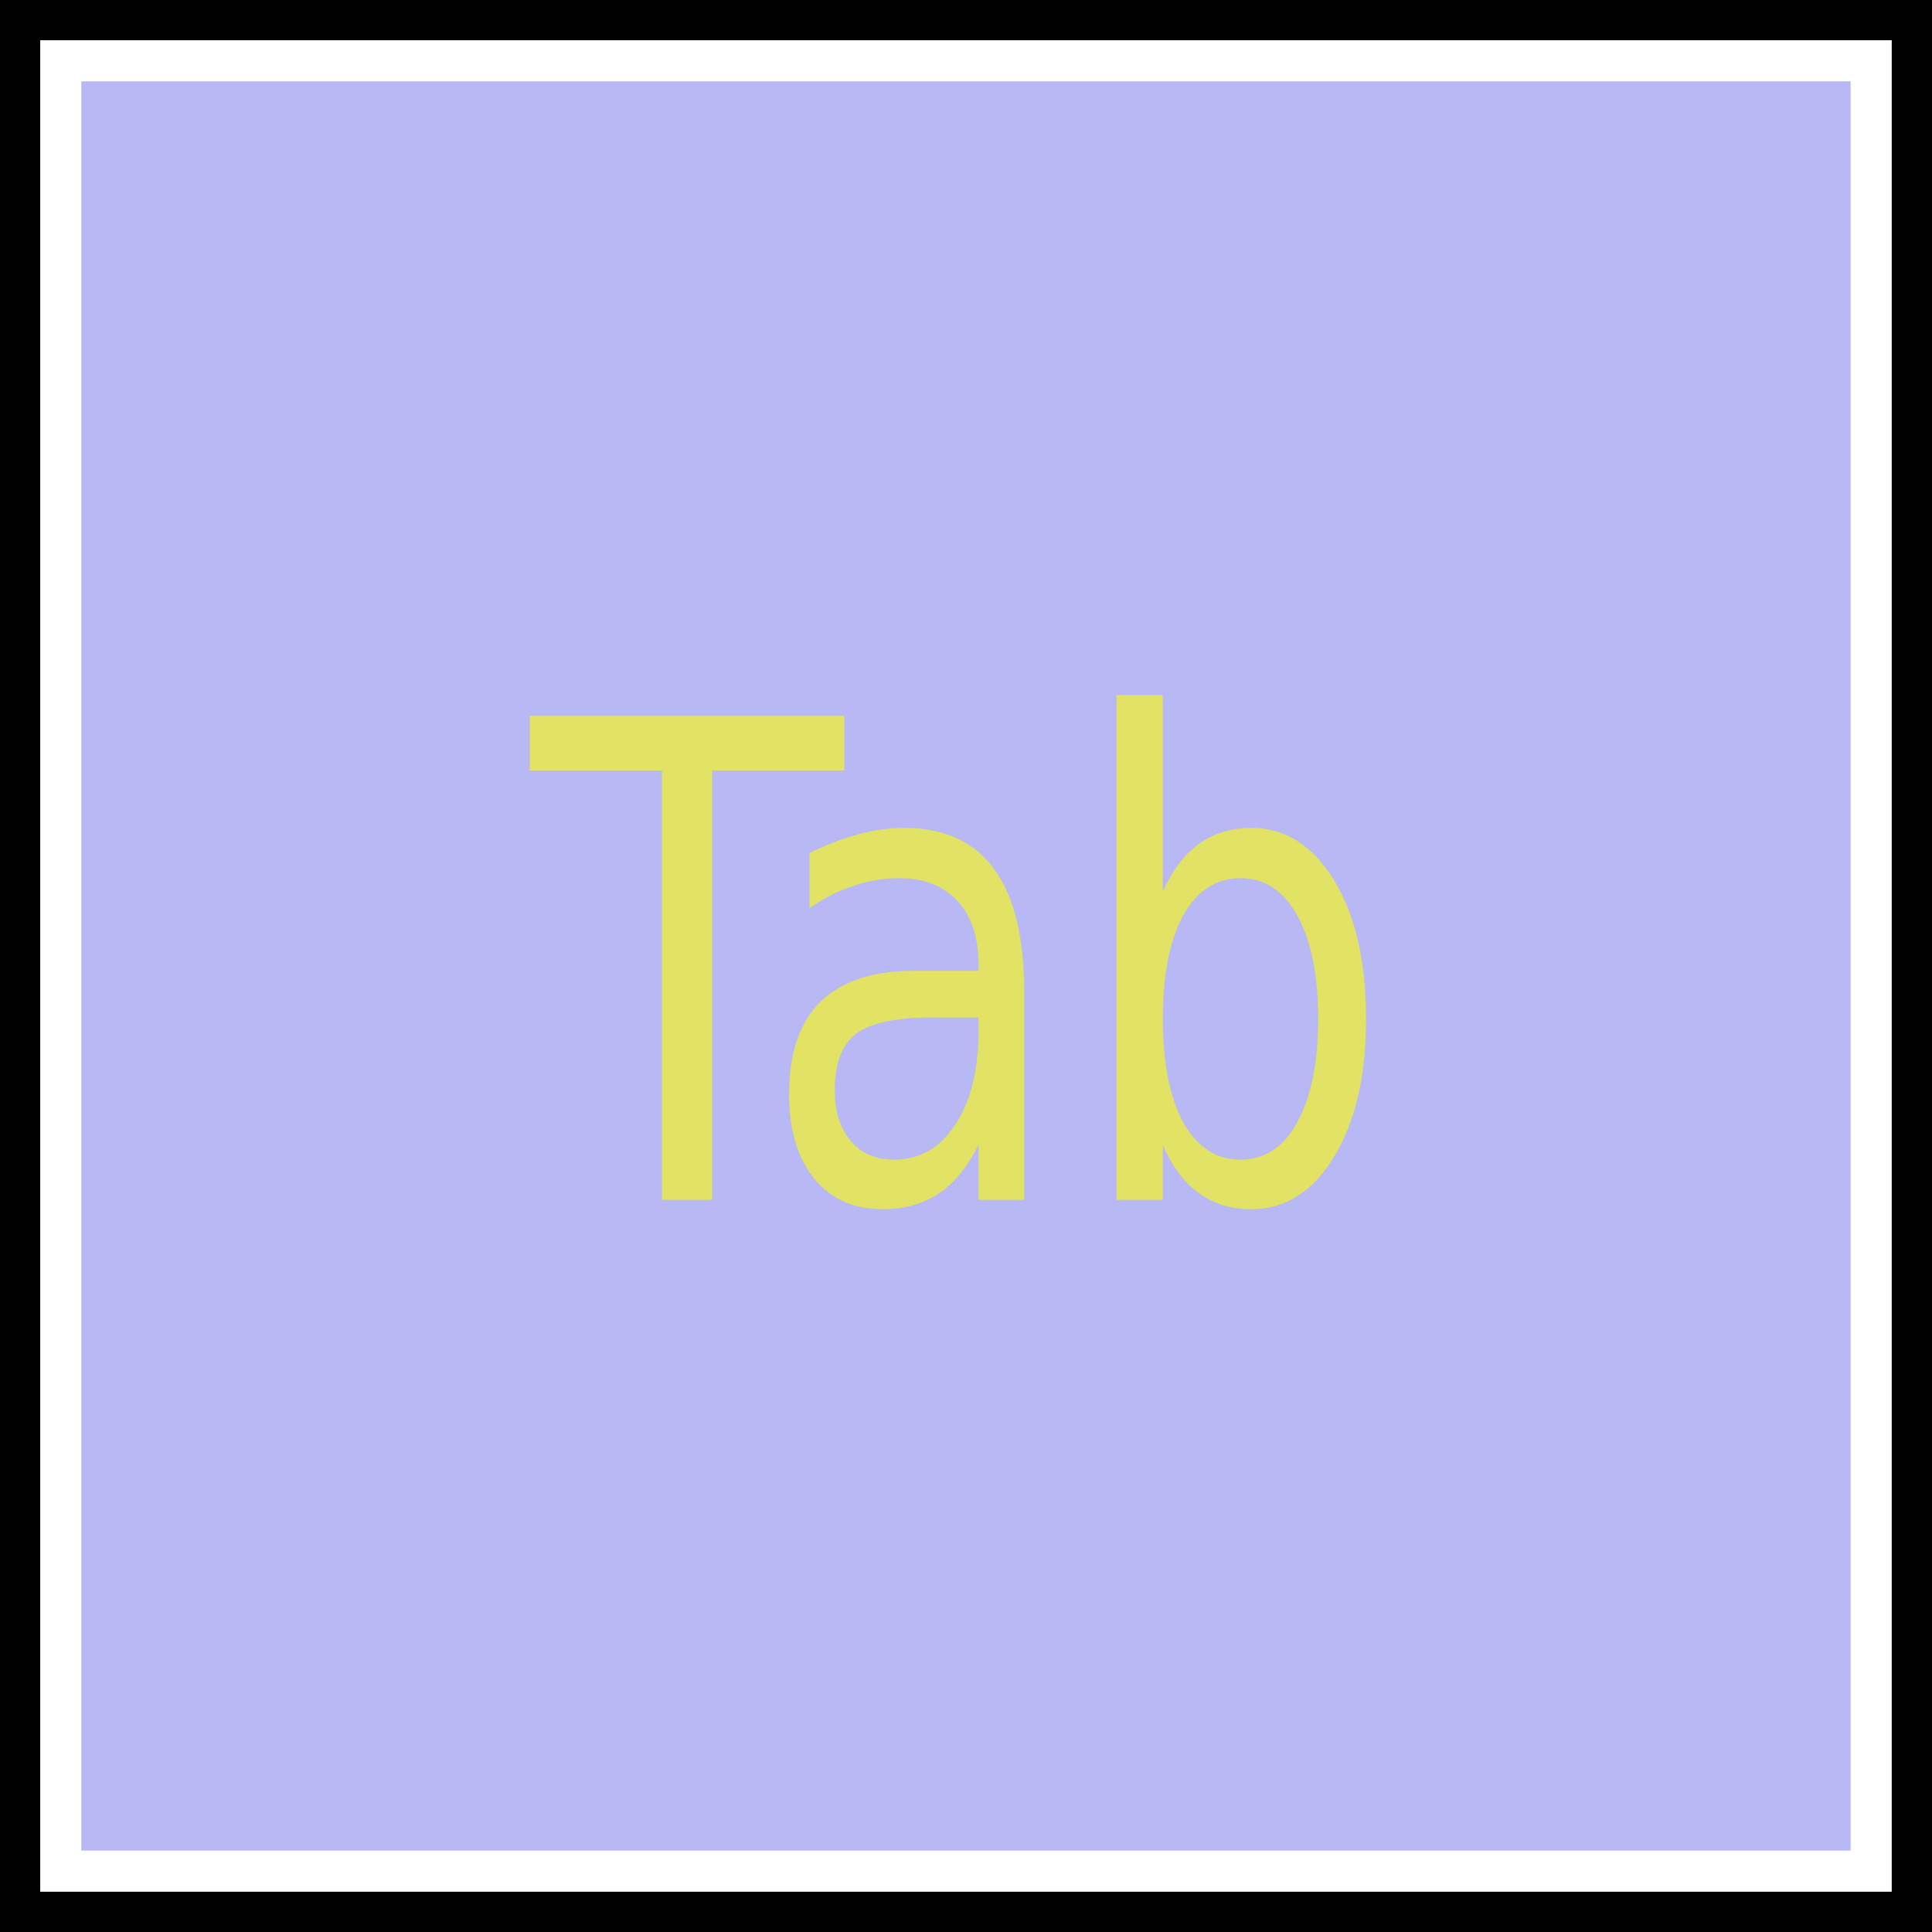
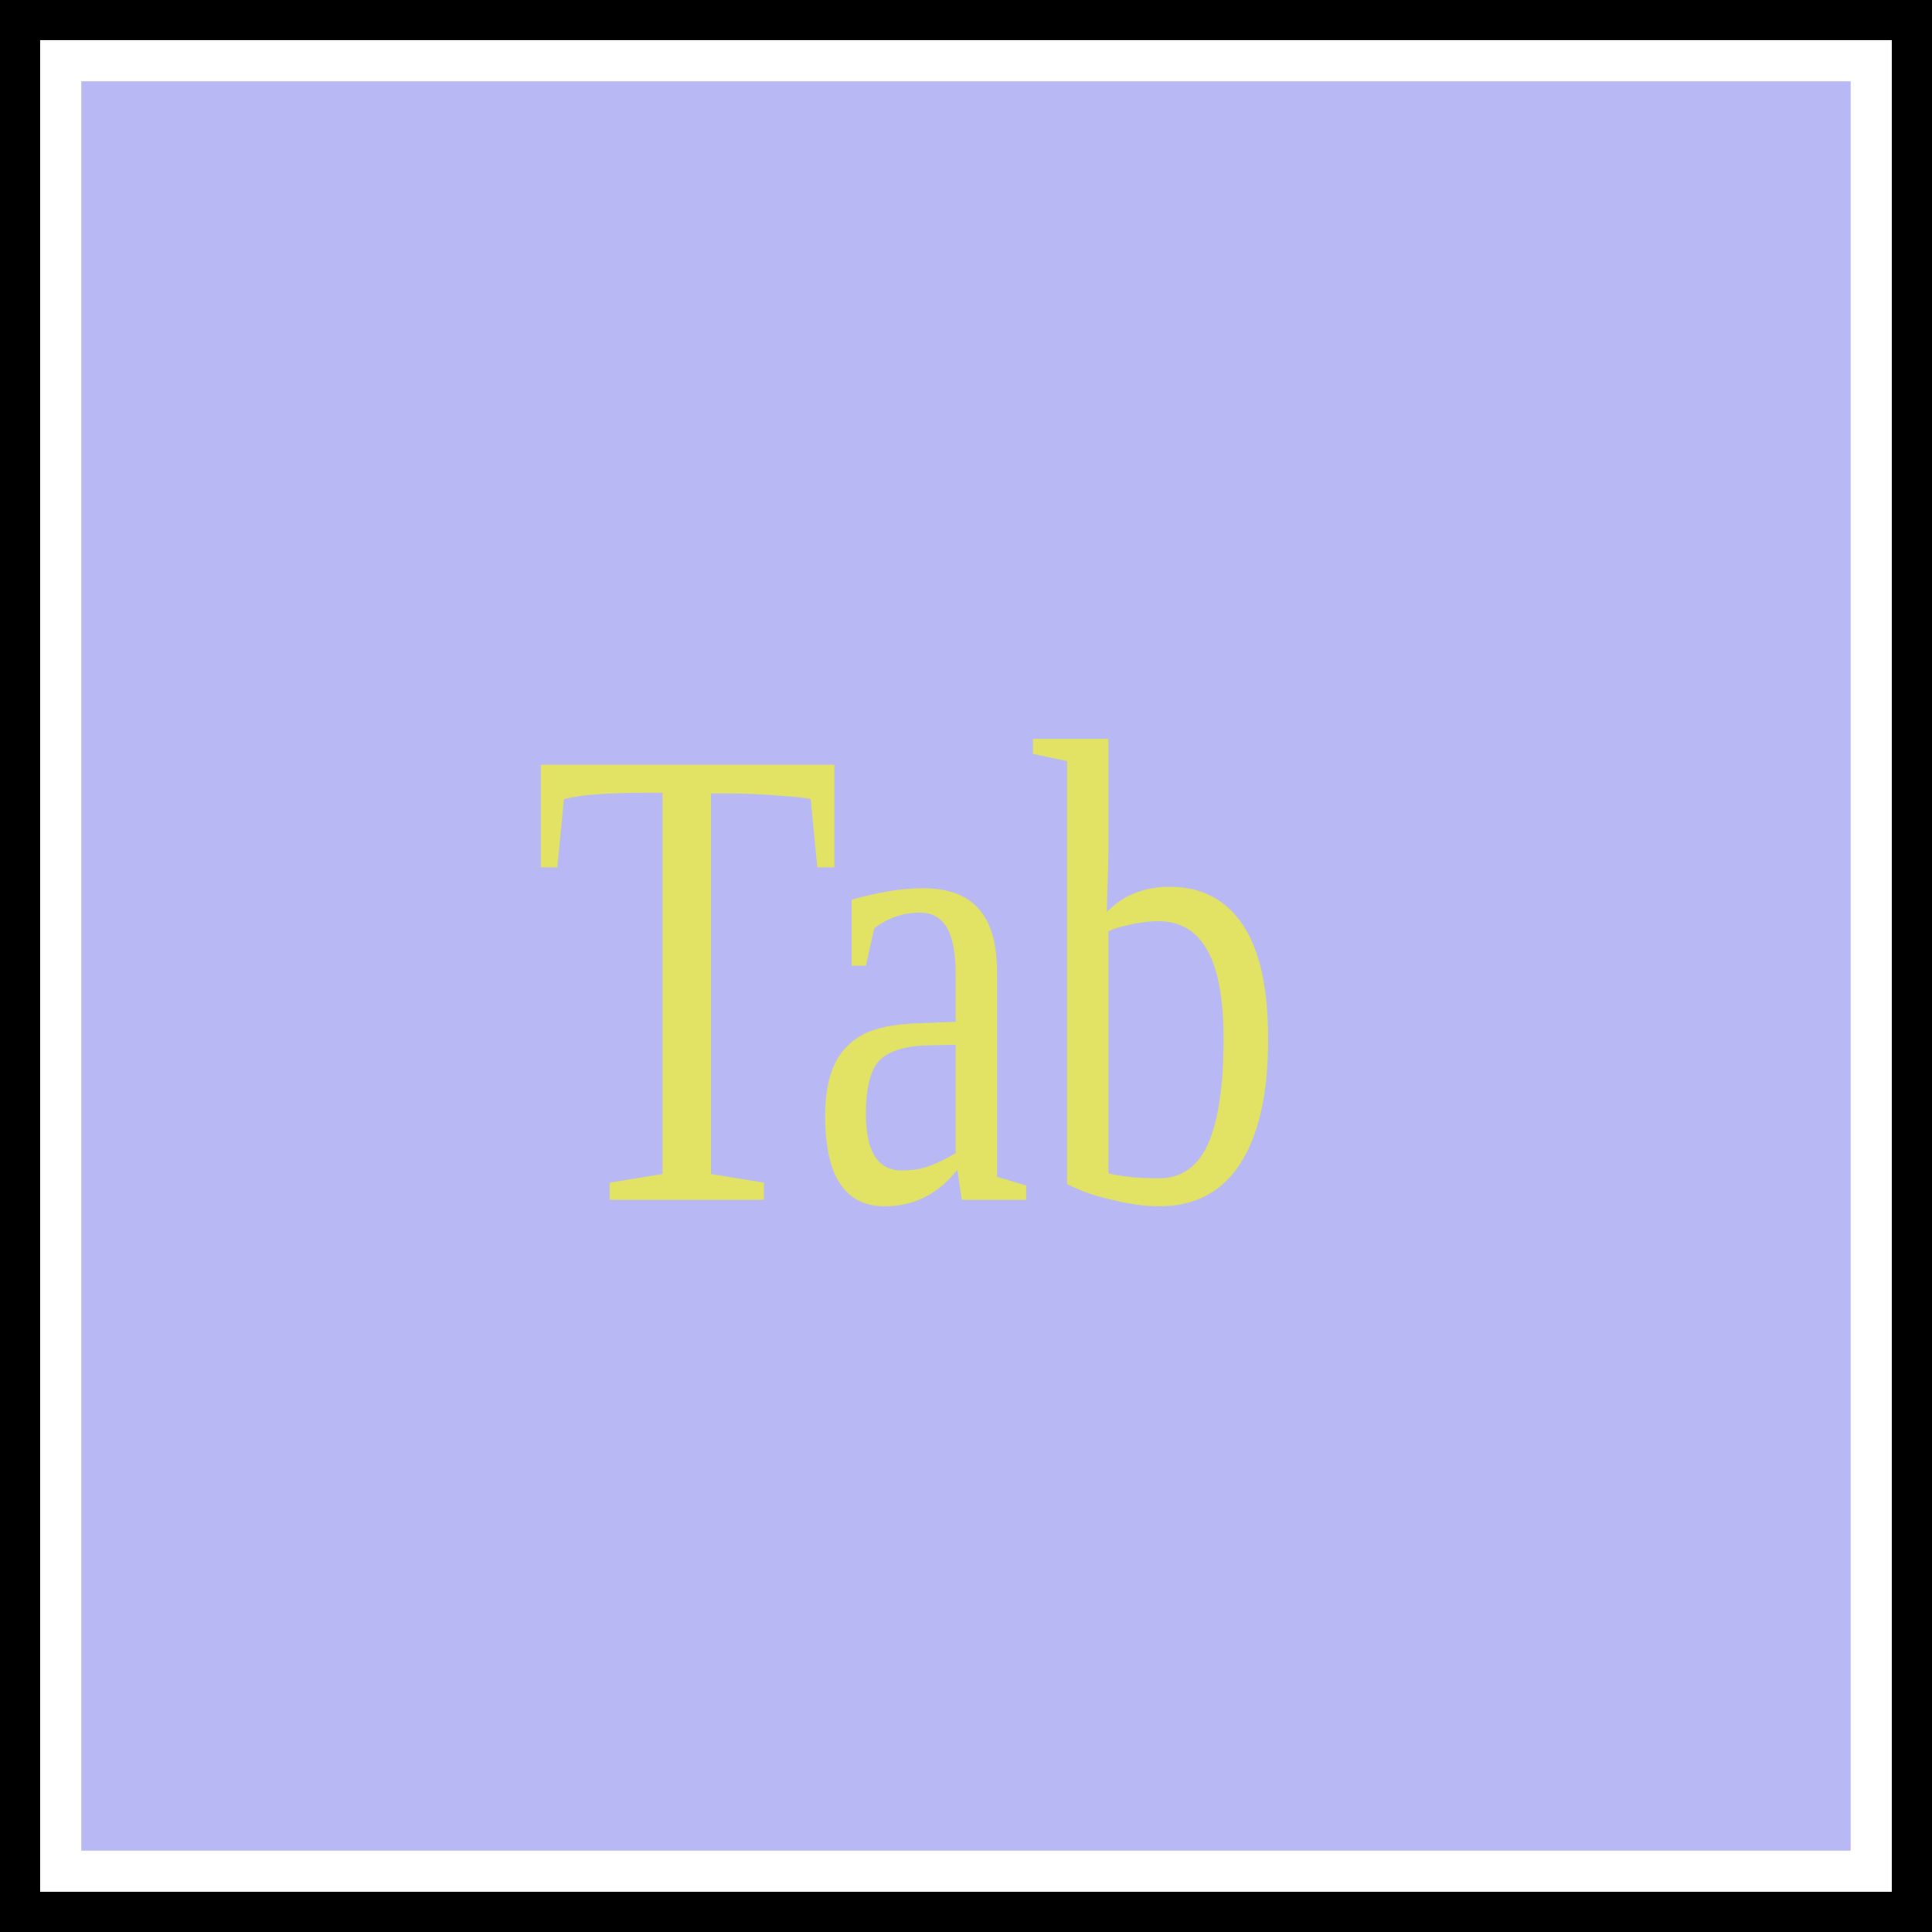
<svg xmlns="http://www.w3.org/2000/svg" width="48px" height="48px" id="svg2837">
  <defs id="defs2839">
    </defs>
  <g id="layer1">
    <rect style="fill:#0000ff;fill-rule:evenodd;stroke:#000000;stroke-width:1.33px;stroke-linecap:butt;stroke-linejoin:miter;stroke-opacity:1;fill-opacity:0.235" id="rect2847" width="46.67" height="46.67" x="0.665" y="0.665" />
    <rect style="fill:#0000ff;fill-rule:evenodd;stroke:#ffffff;stroke-width:1.021px;stroke-linecap:butt;stroke-linejoin:miter;stroke-opacity:1;fill-opacity:0" id="rect3621" width="44.979" height="44.979" x="1.51" y="1.51" />
-     <text xml:space="preserve" style="font-size:14.446px;font-style:normal;font-weight:normal;fill:#ffff00;fill-opacity:0.588;stroke:none;stroke-width:1px;stroke-linecap:butt;stroke-linejoin:miter;stroke-opacity:1;font-family:Bitstream Vera Sans" x="15.075" y="26.107" id="text2393" transform="scale(0.8758638,1.14173)">
+     <text xml:space="preserve" style="font-size:14.446px;font-style:normal;font-weight:normal;fill:#ffff00;fill-opacity:0.588;stroke:none;stroke-width:1px;stroke-linecap:butt;stroke-linejoin:miter;stroke-opacity:1" x="15.075" y="26.107" id="text2393" transform="scale(0.8758638,1.14173)">
      <tspan id="tspan2395" x="15.075" y="26.107">Tab</tspan>
    </text>
  </g>
</svg>
